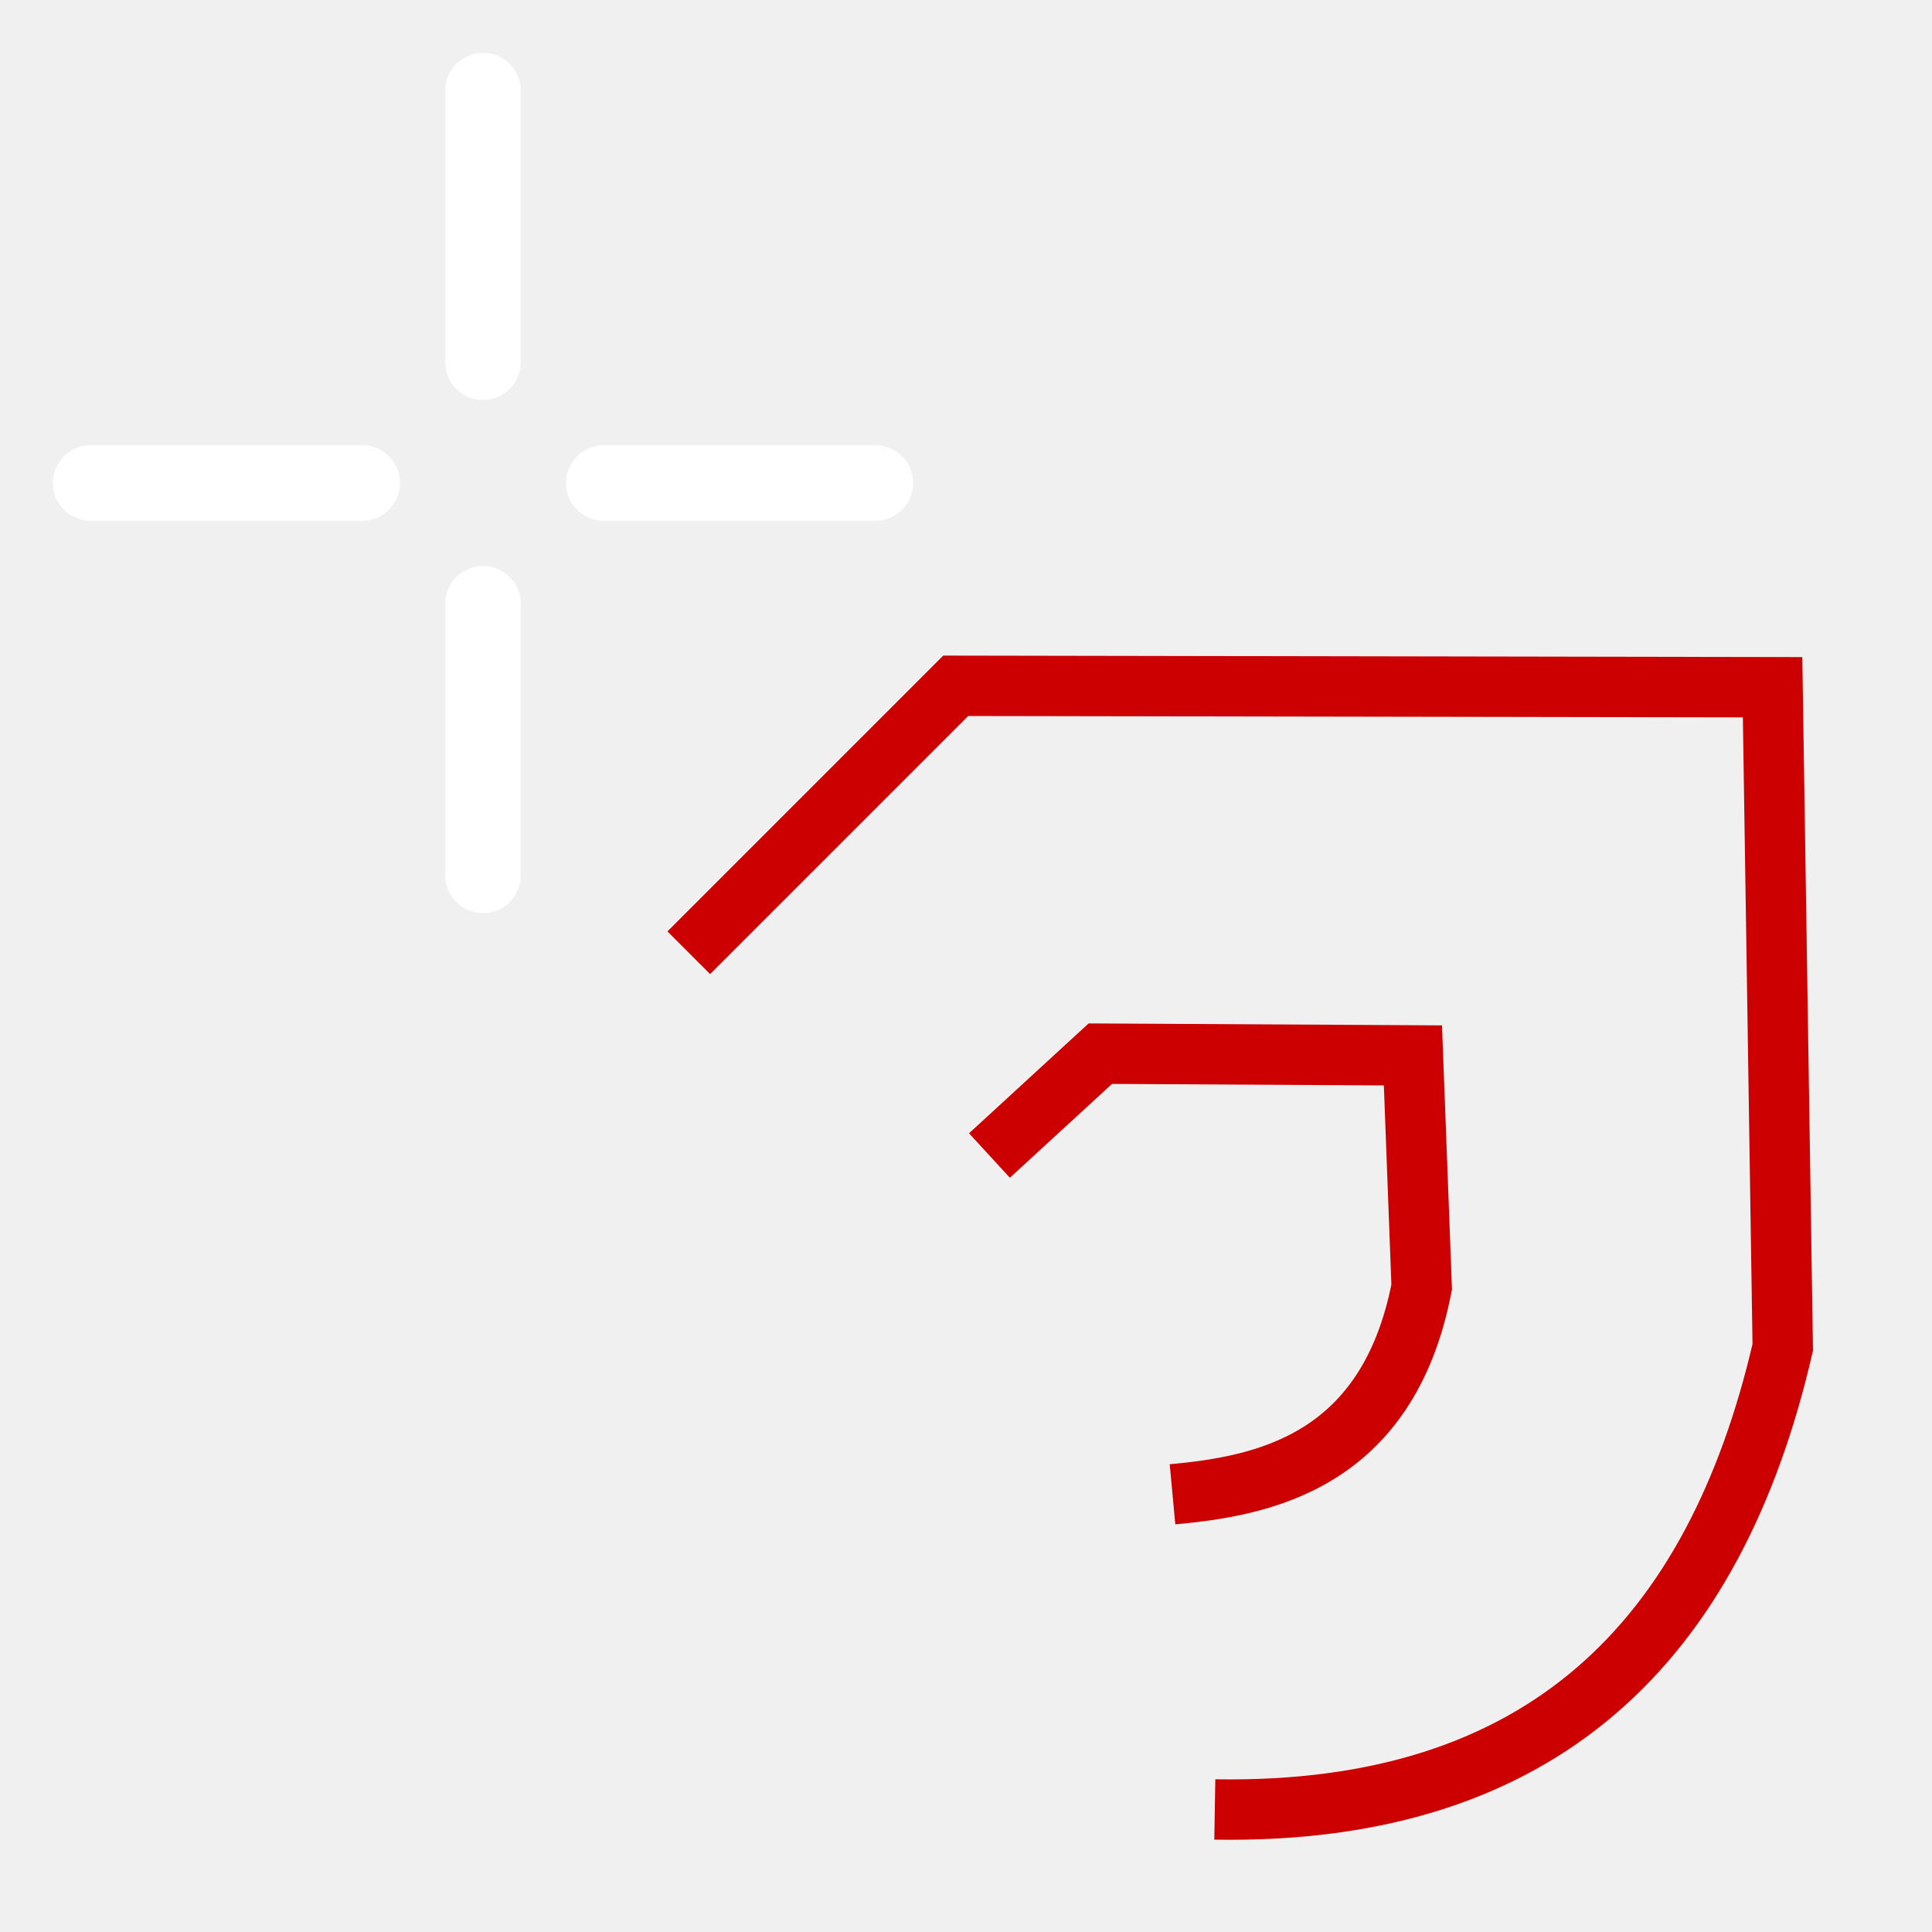
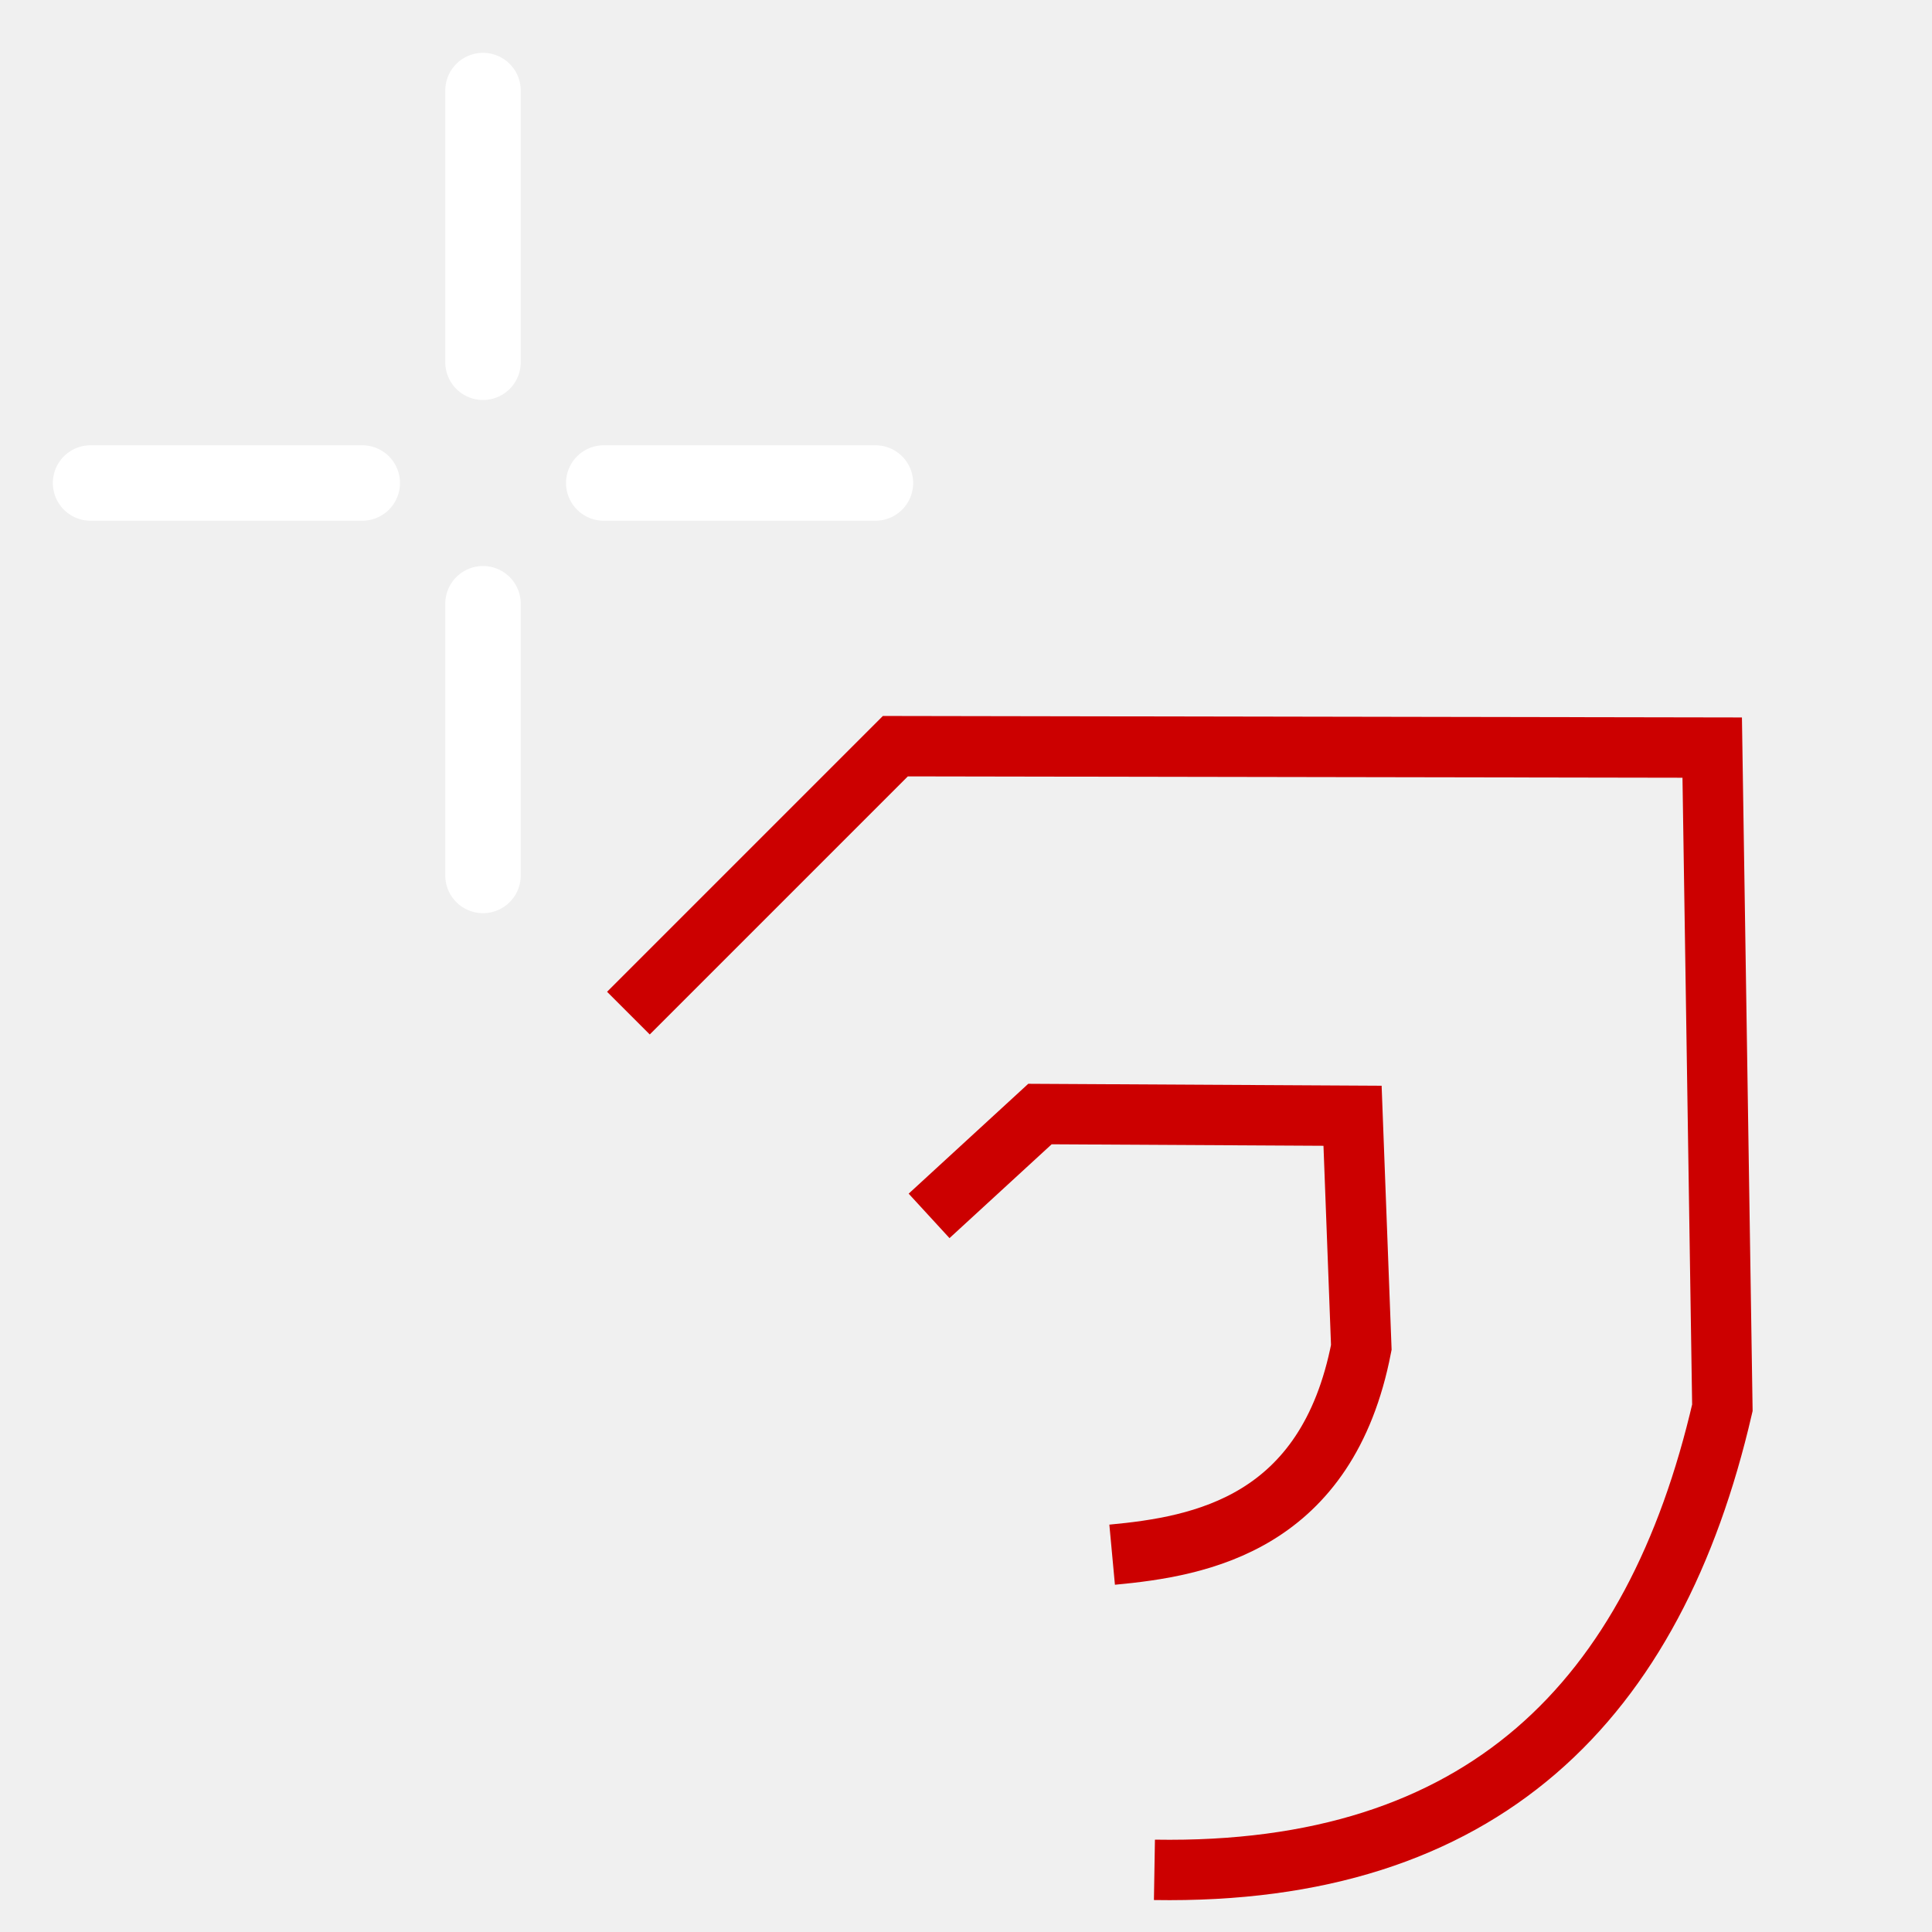
<svg xmlns="http://www.w3.org/2000/svg" version="1.1" height="64" width="64" id="svg12">
  <defs id="defs16" />
  <g id="crosshair" style="stroke:#ffffff;stroke-width:2.5;stroke-linecap:round;stroke-linejoin:miter">
    <path d="m16,3v9m0,8v9m-13-13h9m8,0h9" id="path9" />
  </g>
-   <path style="fill:none;stroke:#cc0000;stroke-width:2;stroke-linecap:butt;stroke-linejoin:miter;stroke-miterlimit:4;stroke-dasharray:none;stroke-opacity:1" d="m 22.817,31.561 v 0 l 8.843,-8.843 27.059,0.047 0.337,21.869 c -2.25,9.718 -7.939,15.489 -18.814,15.307" id="path1100" />
-   <path style="fill:none;stroke:#cc0000;stroke-width:2;stroke-linecap:butt;stroke-linejoin:miter;stroke-miterlimit:4;stroke-dasharray:none;stroke-opacity:1" d="m 32.777,38.278 3.673,-3.374 10.355,0.057 0.29,7.673 c -1.131,5.839 -5.311,6.594 -8.254,6.867" id="path2061" />
+   <path style="fill:none;stroke:#cc0000;stroke-width:2;stroke-linecap:butt;stroke-linejoin:miter;stroke-miterlimit:4;stroke-dasharray:none;stroke-opacity:1" d="m 20.817,33.561 v 0 l 8.843,-8.843 27.059,0.047 0.337,21.869 c -2.25,9.718 -7.939,15.489 -18.814,15.307" id="path1100" />
+   <path style="fill:none;stroke:#cc0000;stroke-width:2;stroke-linecap:butt;stroke-linejoin:miter;stroke-miterlimit:4;stroke-dasharray:none;stroke-opacity:1" d="m 30.777,40.278 3.673,-3.374 10.355,0.057 0.29,7.673 c -1.131,5.839 -5.311,6.594 -8.254,6.867" id="path2061" />
</svg>
